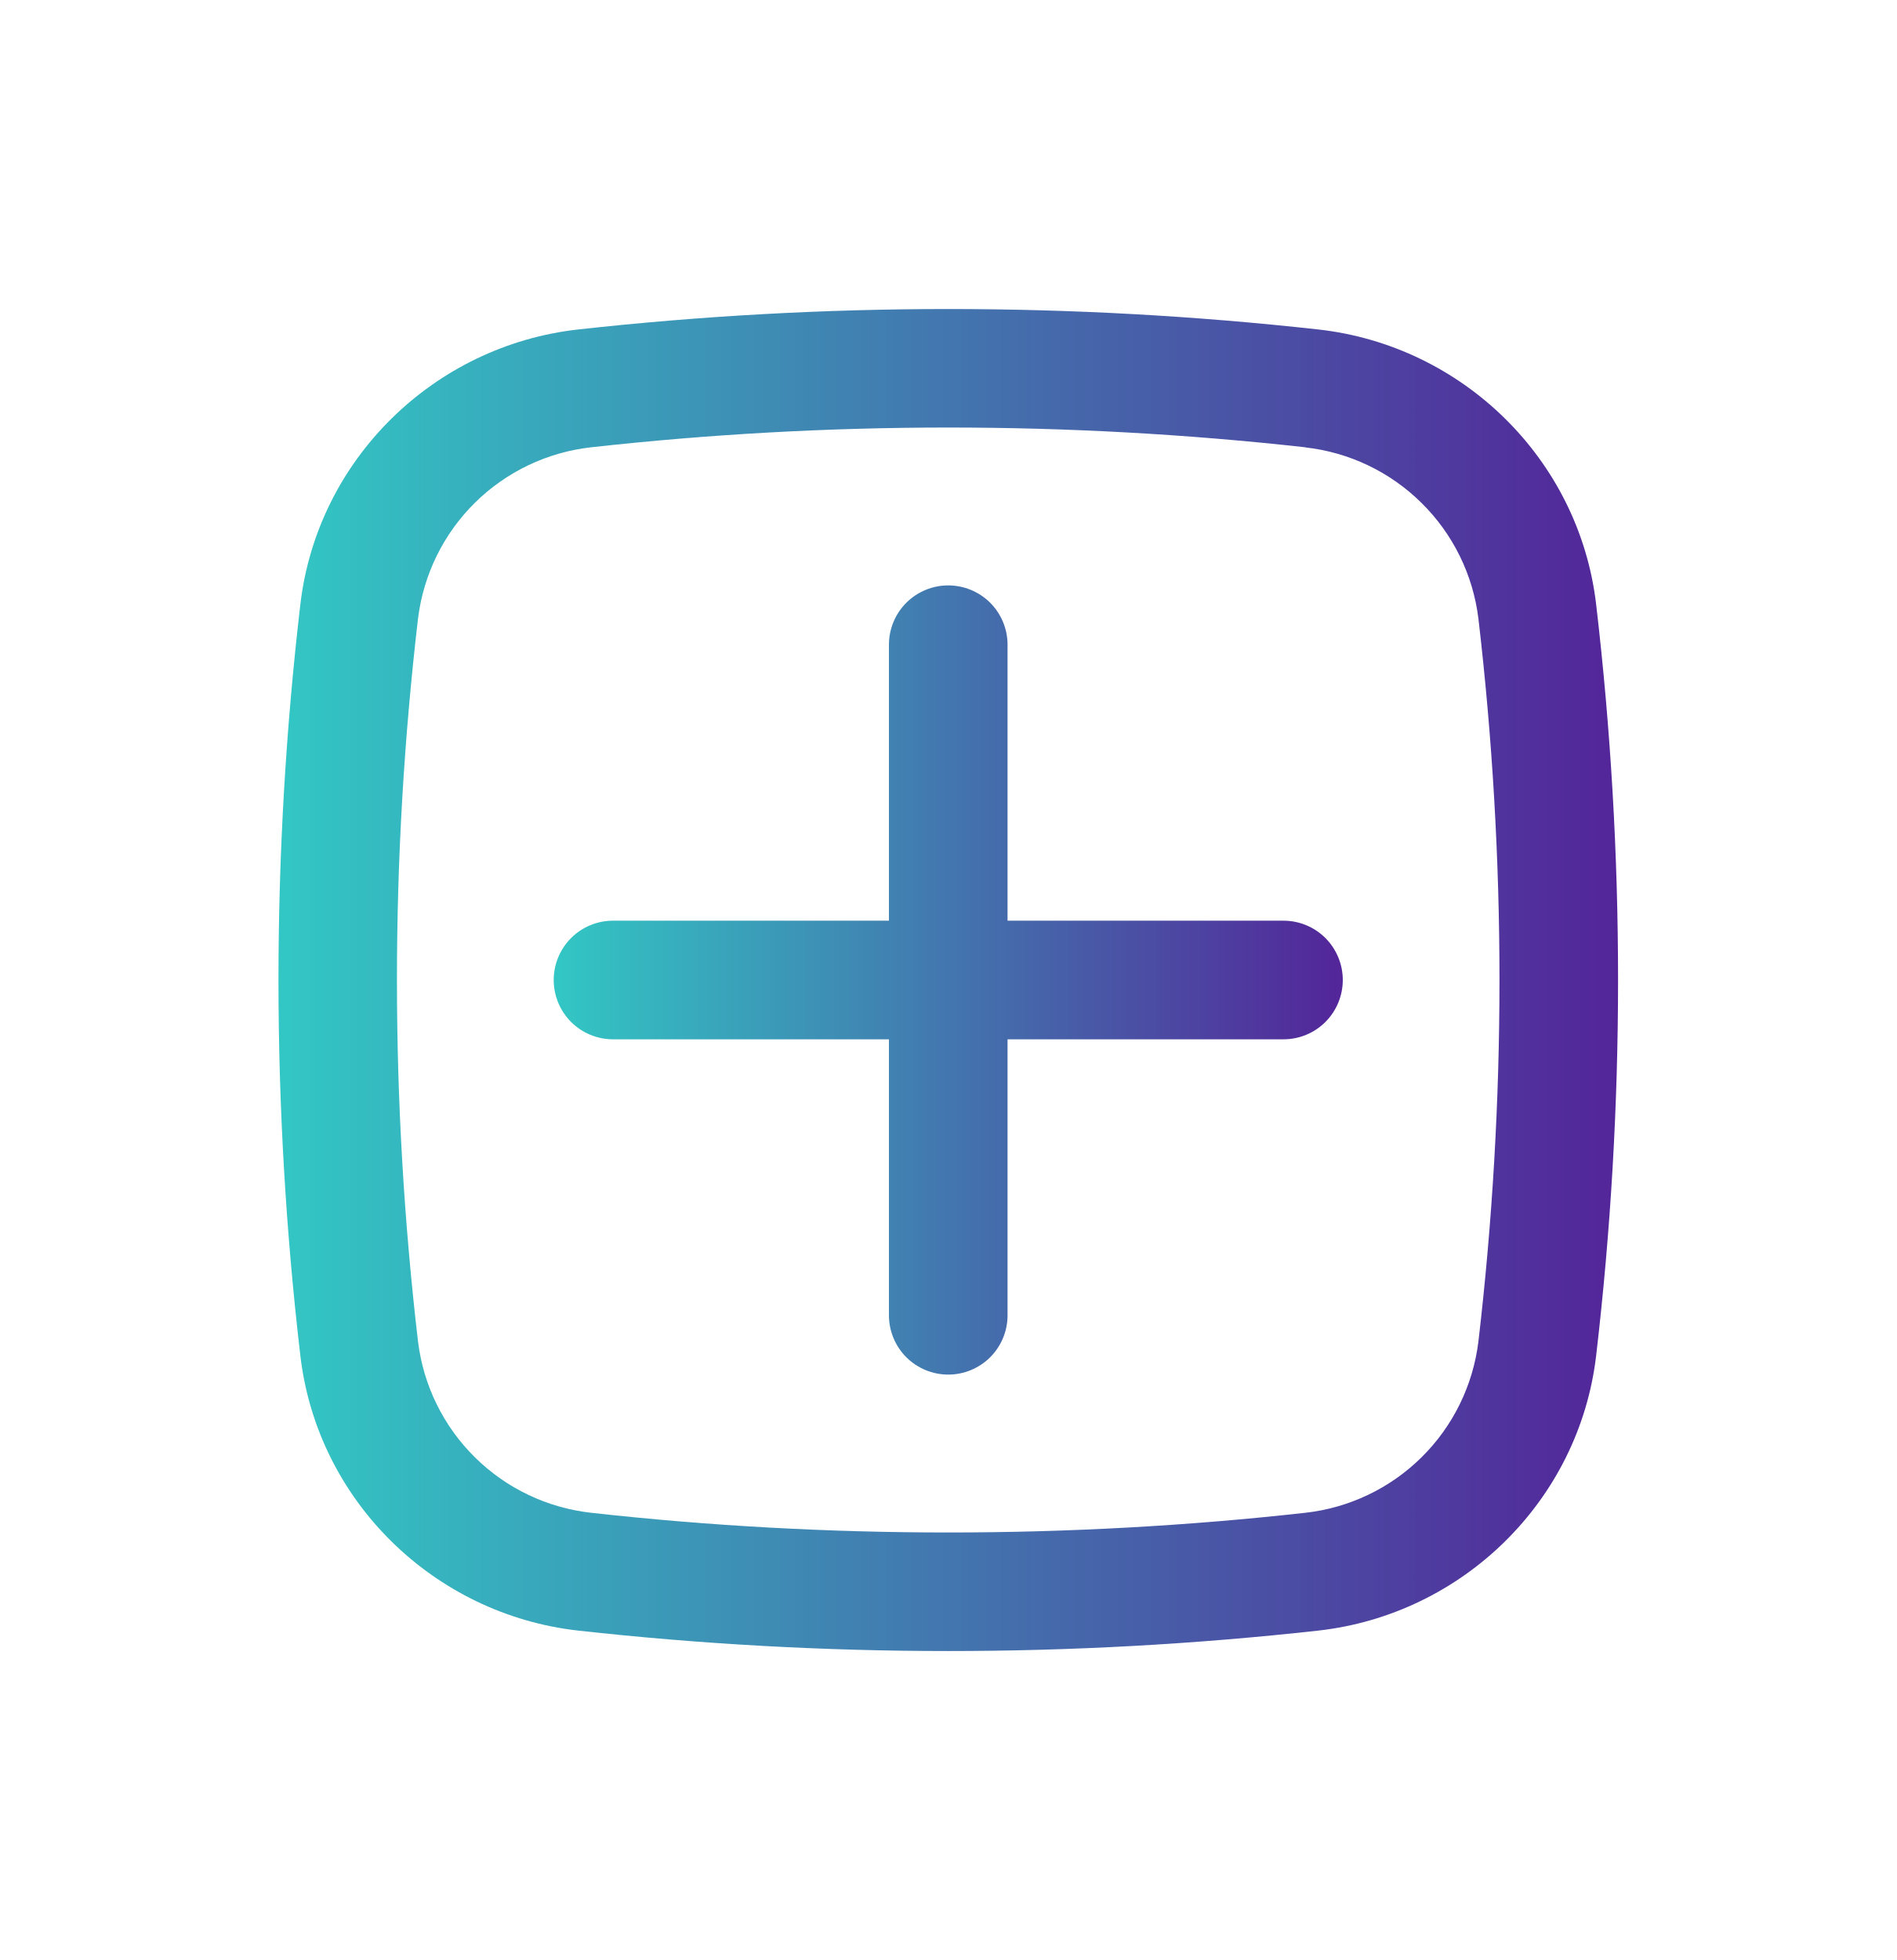
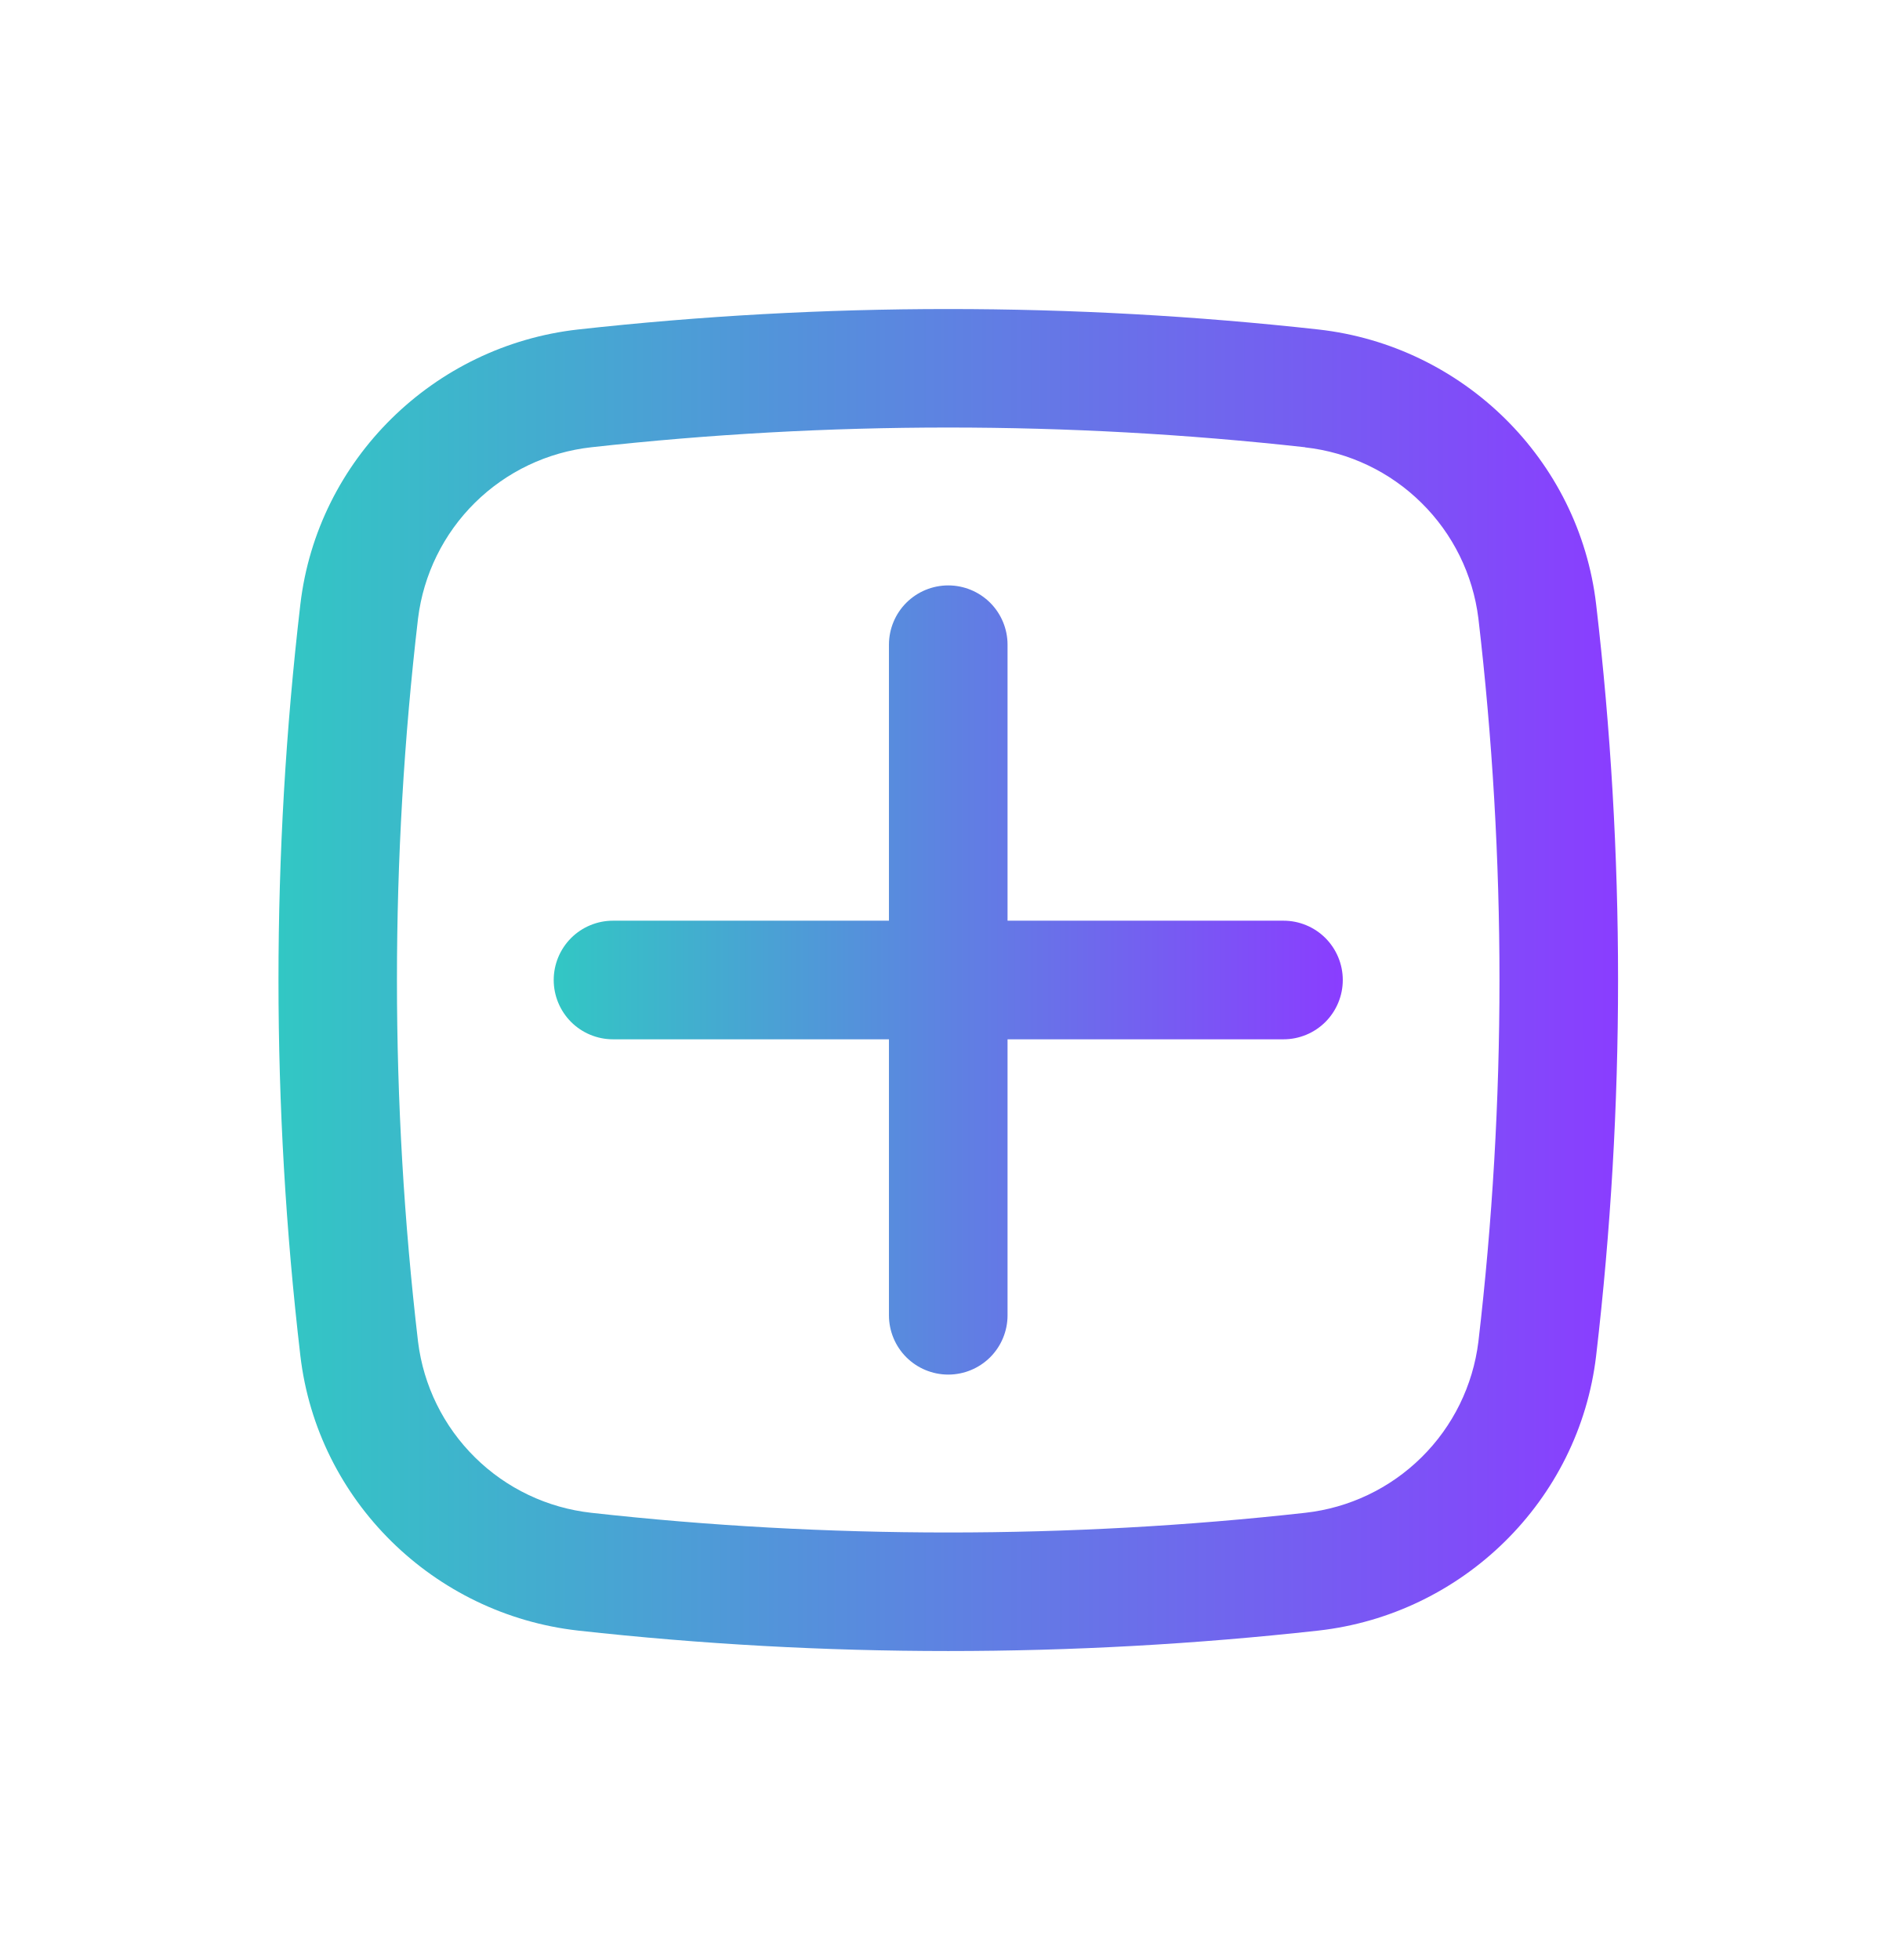
<svg xmlns="http://www.w3.org/2000/svg" width="30" height="31" viewBox="0 0 30 31" fill="none">
  <path d="M8.759 15.5C8.759 15.251 8.858 15.013 9.033 14.837C9.209 14.661 9.448 14.562 9.696 14.562H14.062V10.196C14.062 9.948 14.161 9.709 14.337 9.533C14.513 9.358 14.751 9.259 15 9.259C15.249 9.259 15.487 9.358 15.663 9.533C15.839 9.709 15.938 9.948 15.938 10.196V14.562H20.304C20.552 14.562 20.791 14.661 20.967 14.837C21.142 15.013 21.241 15.251 21.241 15.5C21.241 15.749 21.142 15.987 20.967 16.163C20.791 16.339 20.552 16.438 20.304 16.438H15.938V20.804C15.938 21.052 15.839 21.291 15.663 21.467C15.487 21.642 15.249 21.741 15 21.741C14.751 21.741 14.513 21.642 14.337 21.467C14.161 21.291 14.062 21.052 14.062 20.804V16.438H9.696C9.448 16.438 9.209 16.339 9.033 16.163C8.858 15.987 8.759 15.749 8.759 15.5Z" fill="url(#paint0_linear_261_29825)" />
  <path fill-rule="evenodd" clip-rule="evenodd" d="M9.146 5.211C13.037 4.78 16.963 4.78 20.854 5.211C23.138 5.466 24.981 7.265 25.249 9.561C25.711 13.507 25.711 17.494 25.249 21.44C24.98 23.736 23.136 25.534 20.854 25.79C16.963 26.221 13.037 26.221 9.146 25.79C6.863 25.534 5.019 23.736 4.751 21.44C4.29 17.494 4.29 13.507 4.751 9.561C5.019 7.265 6.864 5.466 9.146 5.211ZM20.646 7.074C16.894 6.658 13.107 6.658 9.354 7.074C8.659 7.151 8.011 7.46 7.513 7.951C7.016 8.442 6.699 9.086 6.613 9.78C6.168 13.581 6.168 17.421 6.613 21.222C6.699 21.916 7.016 22.56 7.514 23.051C8.011 23.542 8.659 23.85 9.354 23.927C13.075 24.342 16.925 24.342 20.646 23.927C21.341 23.85 21.989 23.541 22.486 23.05C22.983 22.56 23.3 21.916 23.386 21.222C23.831 17.421 23.831 13.581 23.386 9.78C23.3 9.087 22.983 8.443 22.485 7.953C21.988 7.462 21.34 7.153 20.646 7.076" fill="url(#paint1_linear_261_29825)" />
  <defs>
    <linearGradient id="paint0_linear_261_29825" x1="8.759" y1="15.5" x2="21.241" y2="15.5" gradientUnits="userSpaceOnUse">
      <stop stop-color="#32C7C4" />
-       <stop offset="1" stop-color="#532599" />
+       <stop offset="1" stop-color="#8A3DFF" />
    </linearGradient>
    <linearGradient id="paint1_linear_261_29825" x1="4.405" y1="15.501" x2="25.596" y2="15.501" gradientUnits="userSpaceOnUse">
      <stop stop-color="#32C7C4" />
-       <stop offset="1" stop-color="#532599" />
+       <stop offset="1" stop-color="#8A3DFF" />
    </linearGradient>
  </defs>
</svg>
